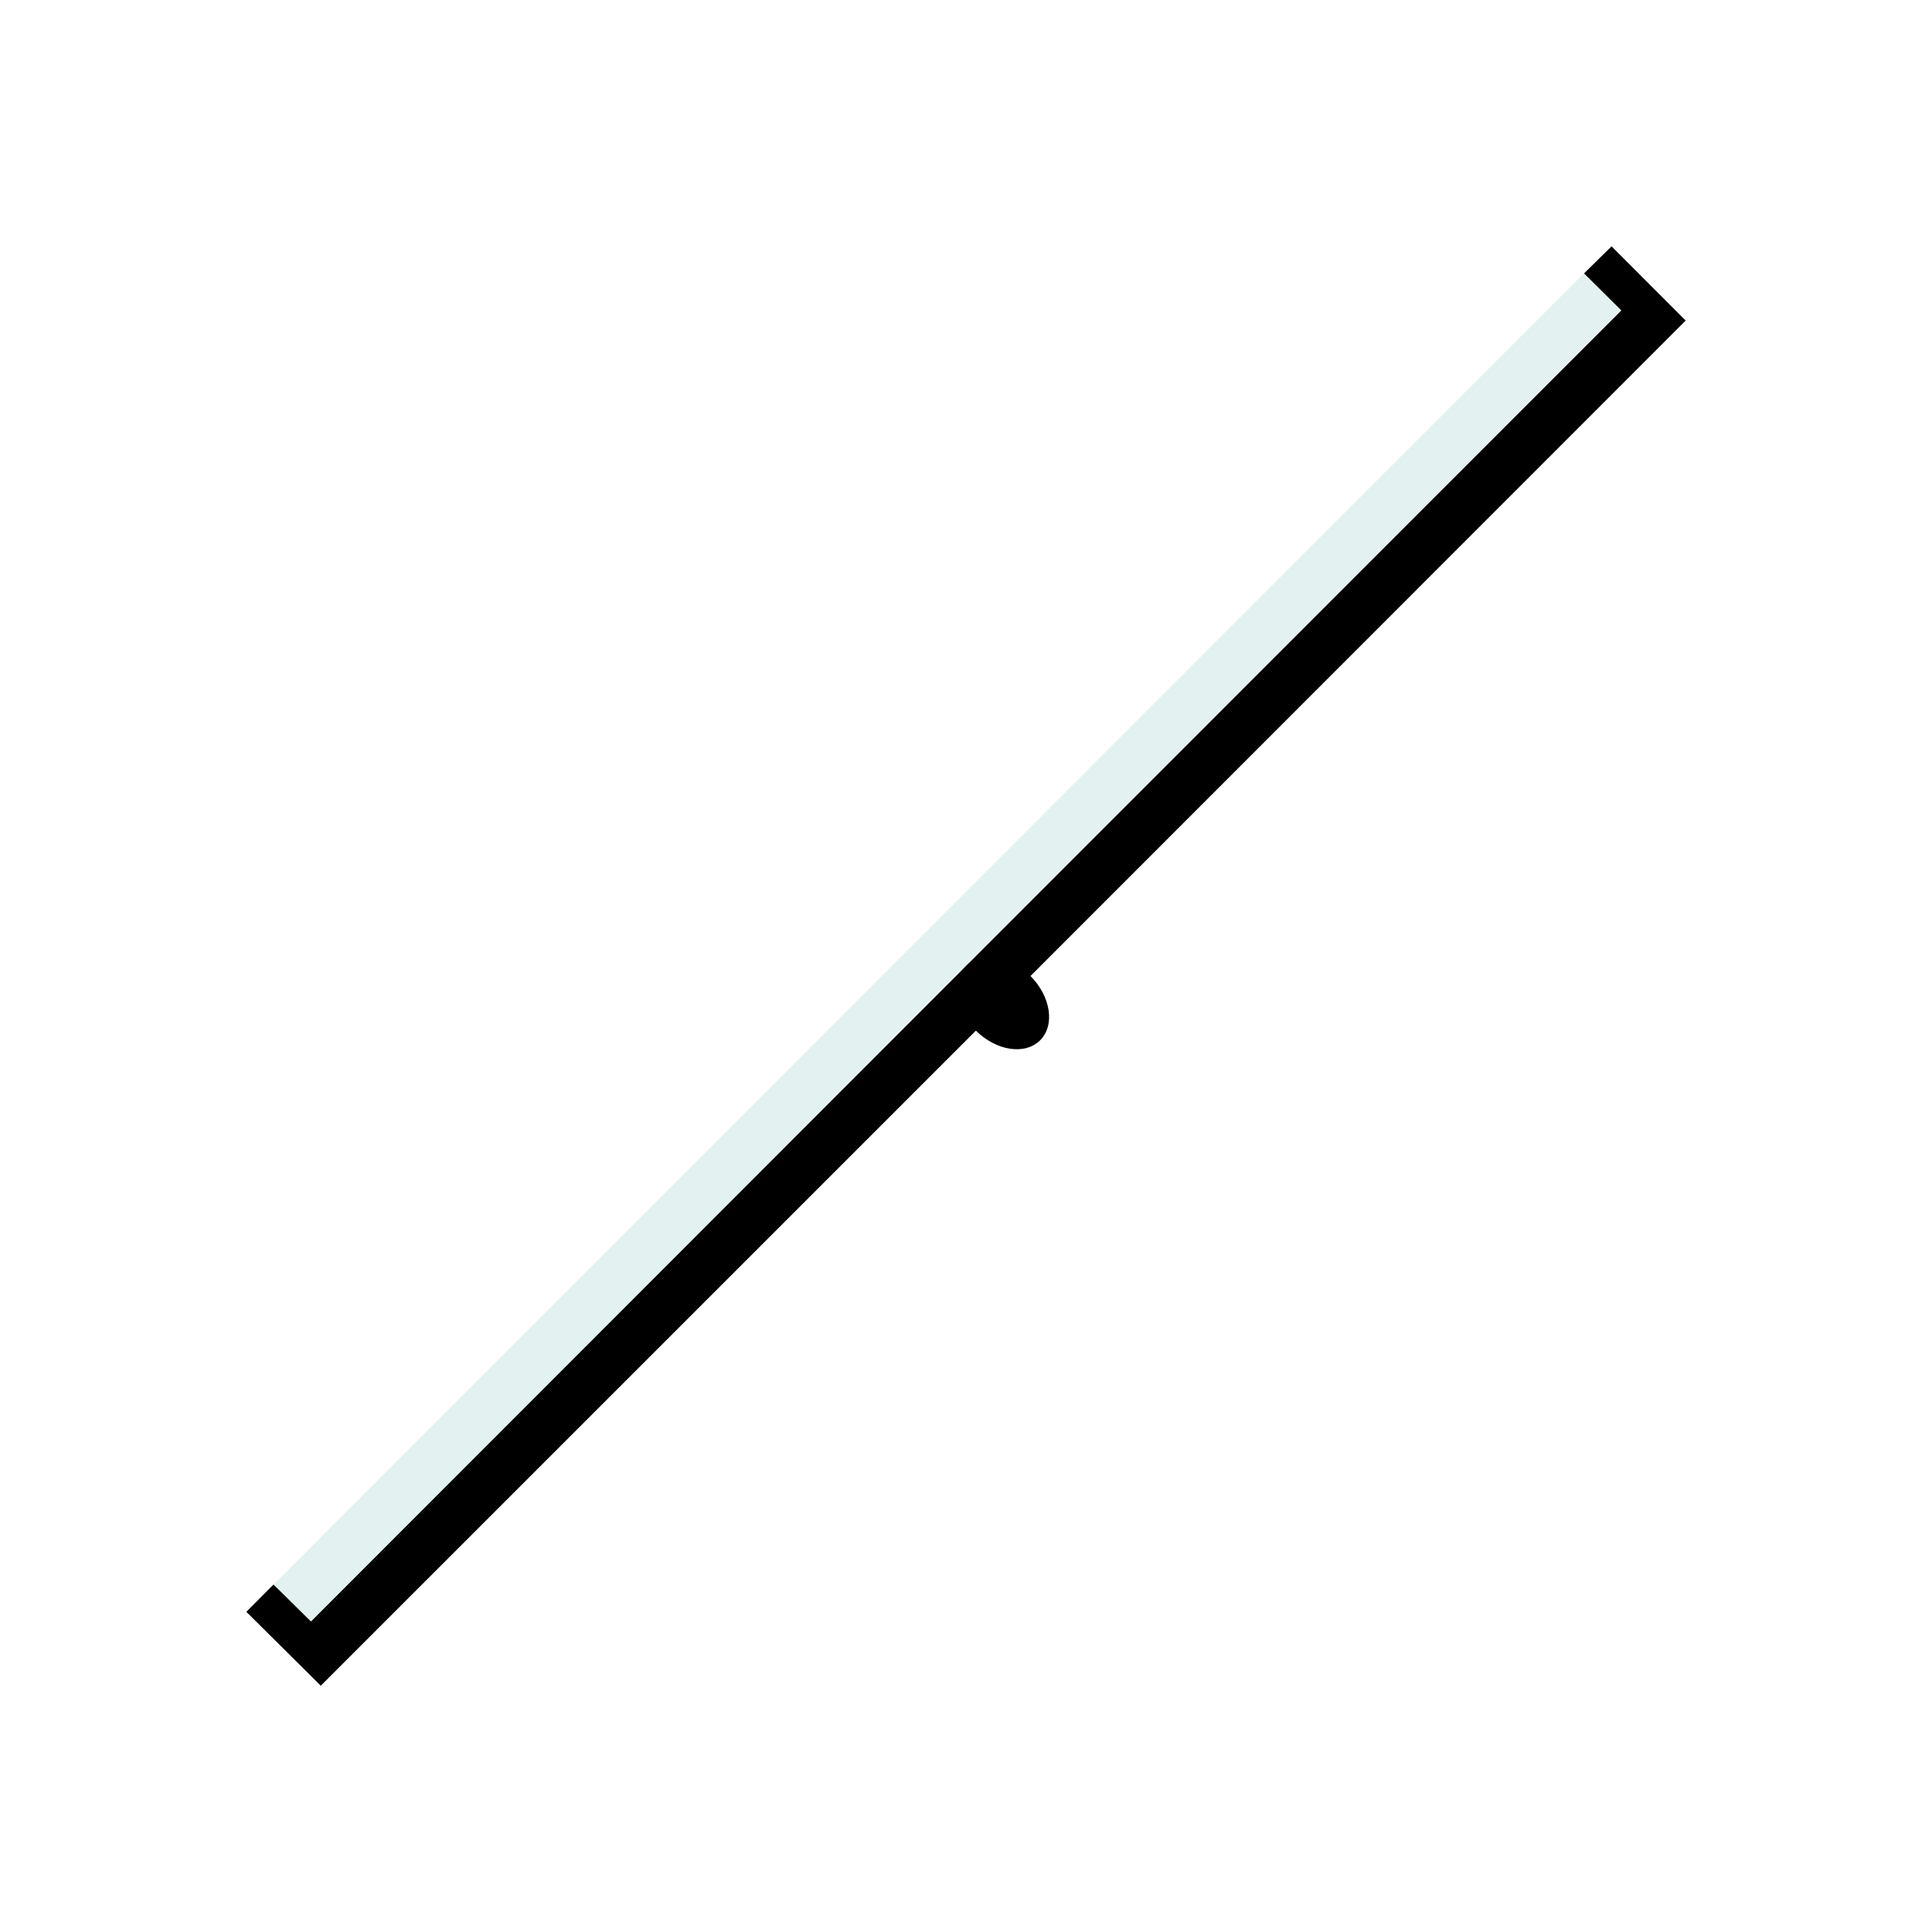
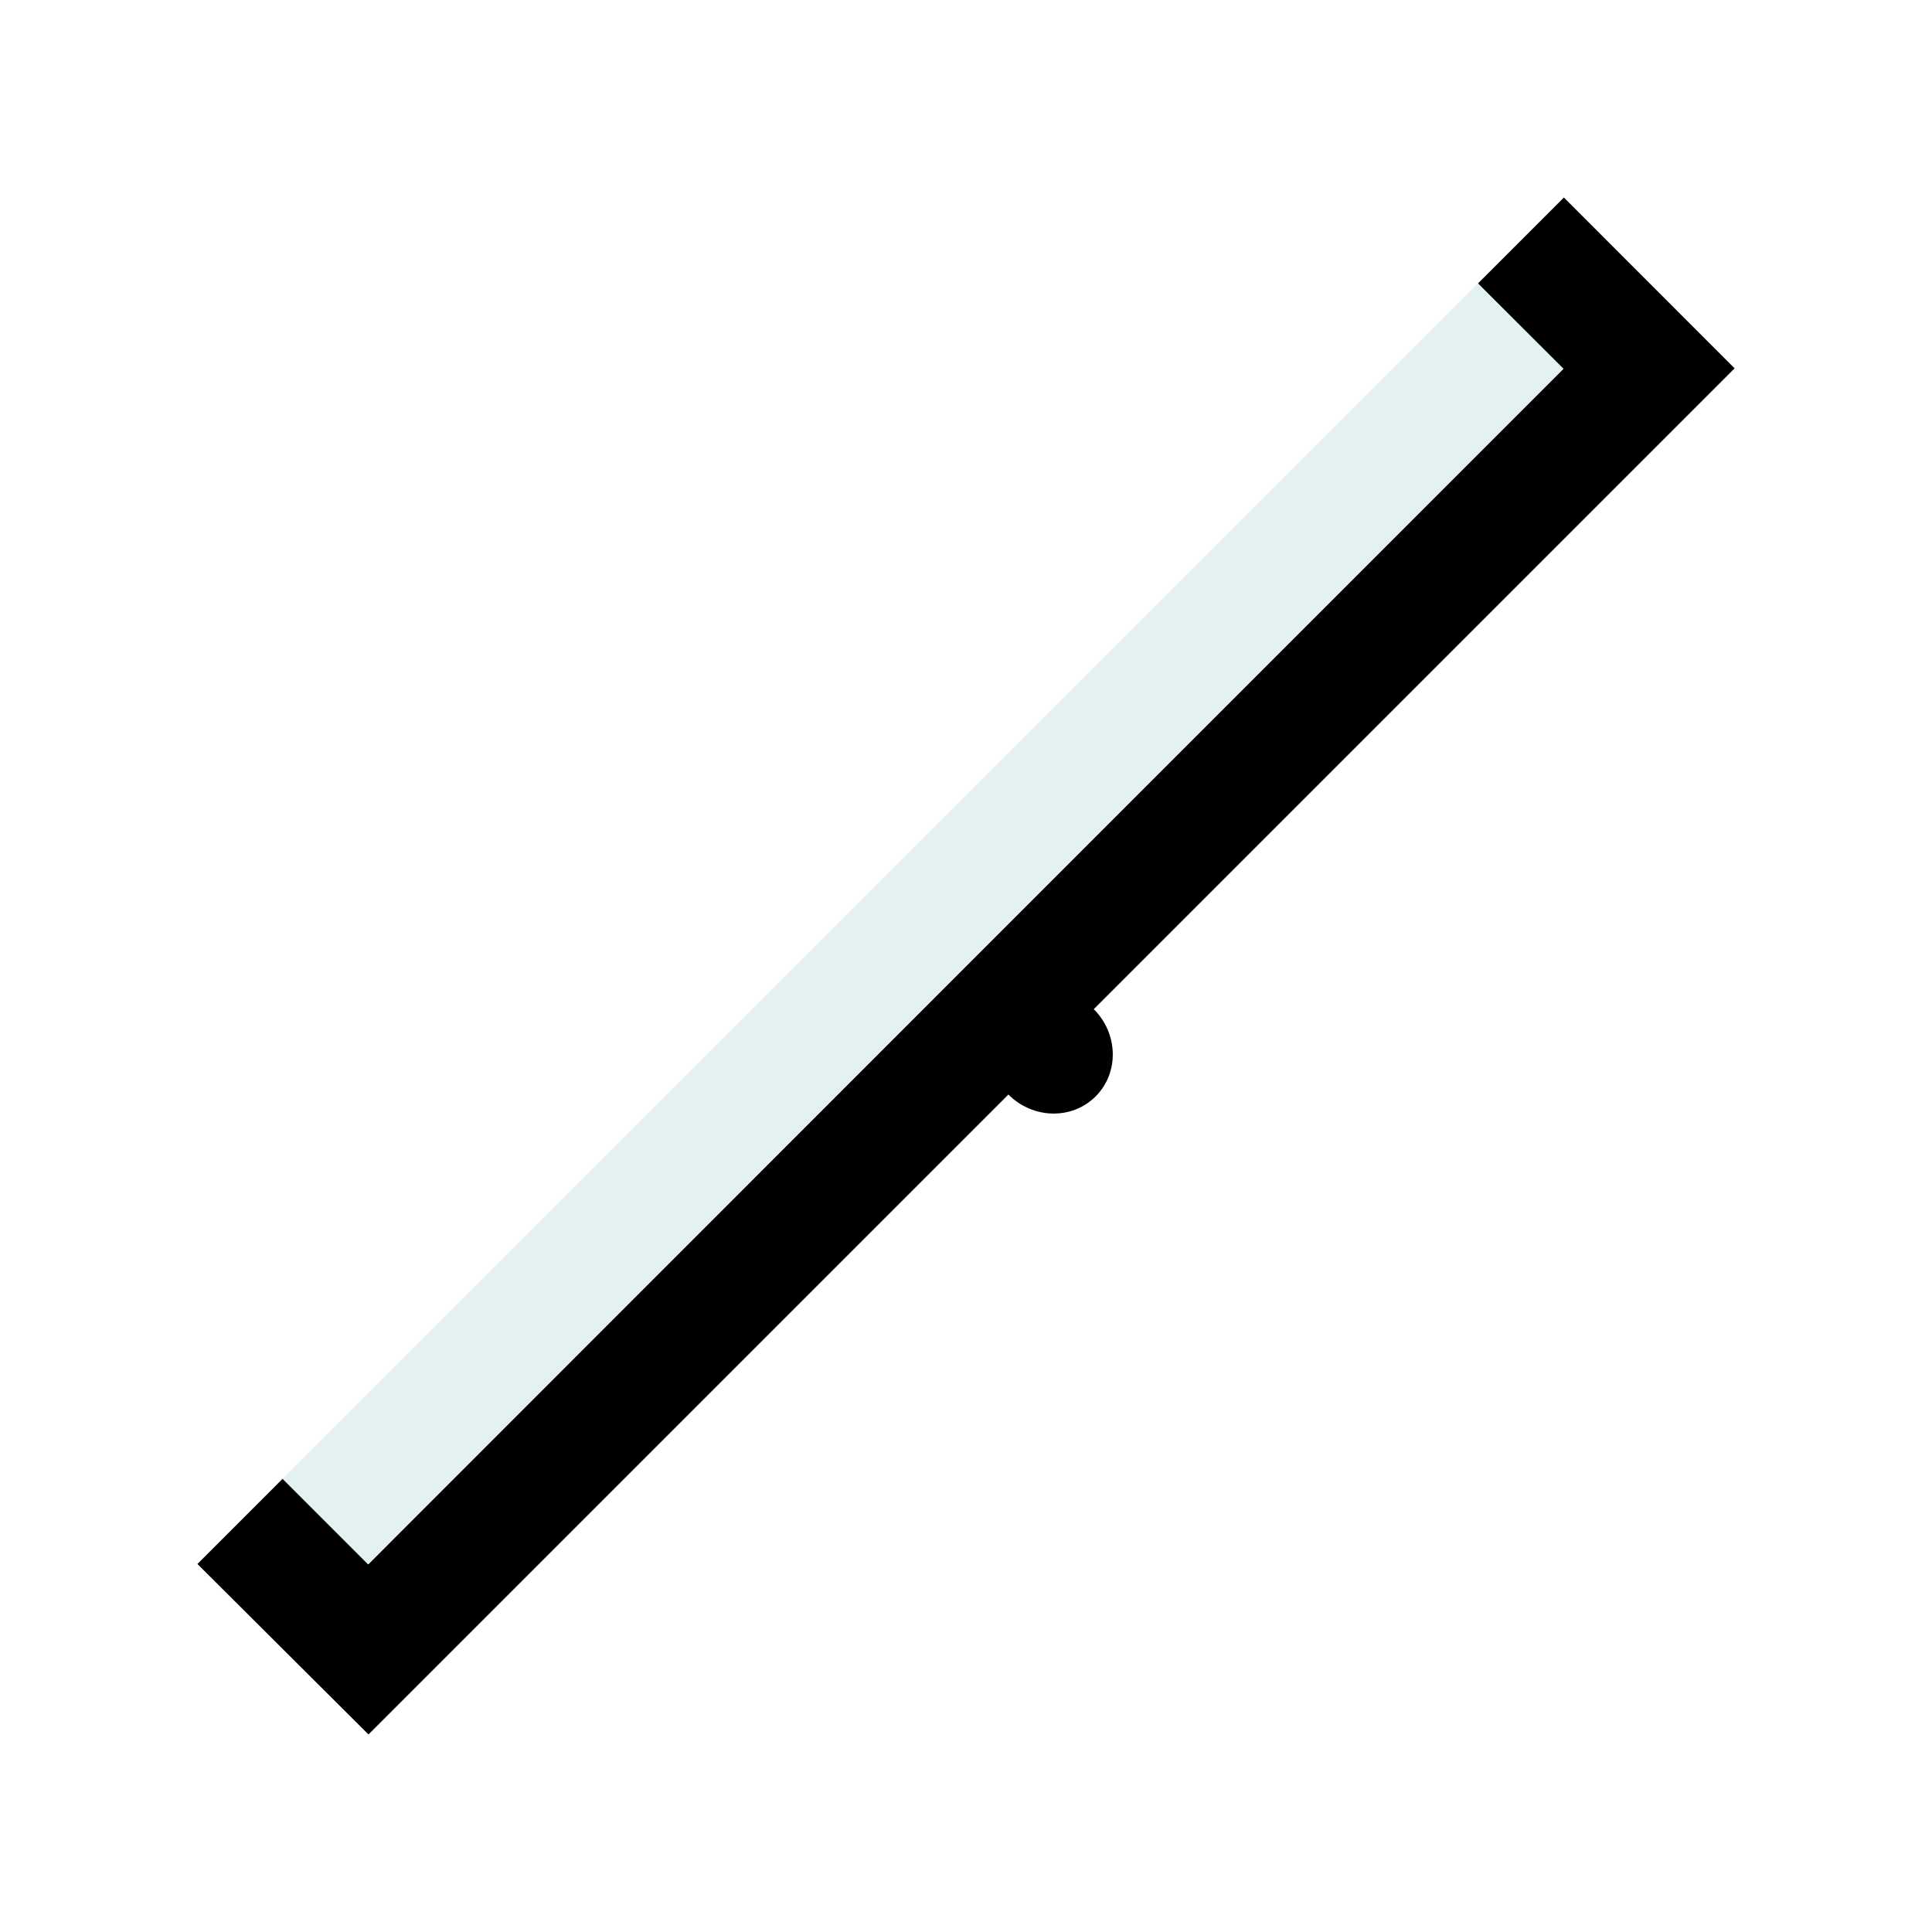
<svg xmlns="http://www.w3.org/2000/svg" width="48px" height="48px" id="svg3419" version="1.1">
  <defs id="defs3421" />
  <g id="layer1">
-     <g id="g5761" transform="matrix(2.264795,0.3461919,0.3462407,2.265115,-38.12129,-37.64531)">
-       <g transform="matrix(0.7071068,-0.7071068,0.7071068,0.7071068,-9.764394,23.92691)" id="g5221">
-         <path style="fill:#000000;fill-opacity:1;stroke:none" d="m 24.001,23.501 -11.998,0 -0.004,-0.498 -0.5,0.001 0.005,0.998 12.499,0.001 12.497,-0.001 0.001,-0.998 -0.5,-0.003 0.002,0.5 z" id="path2989" />
-         <path style="color:#000000;fill:#000000;fill-opacity:1;stroke:none;stroke-width:2;marker:none;visibility:visible;display:inline;overflow:visible;enable-background:accumulate" id="path2993" d="m 320,402.362 c 0,5.523 -4.477,10 -10,10 -5.523,0 -10,-4.477 -10,-10 0,-5.523 4.477,-10 10,-10 5.469,0 9.924,4.394 9.999,9.863" transform="matrix(0.0500239,0,0,0.0500239,8.49259,3.872272)" />
-         <path style="fill:#e3f1f0;fill-opacity:1;stroke:none" d="M 12,23.004 35.996,23 36,23.496 l -23.996,0.008 z" id="path5181" />
+     <g id="g7031" transform="matrix(0.7071068,-0.7071068,0.7071068,0.7071068,-7.827227,26.133)">
+       <path transform="matrix(0.09598279,-7.0596697e-6,-6.7667094e-6,0.1001522,-5.751942,-16.29528)" d="m 325.628,402.362 c 0,8.631 -6.997,15.628 -15.628,15.628 -8.631,0 -15.628,-6.997 -15.628,-15.628 0,-8.631 6.997,-15.628 15.628,-15.628 8.547,0 15.509,6.867 15.626,15.413" id="path2993" style="color:#000000;fill:#000000;fill-opacity:1;stroke:none;stroke-width:2;marker:none;visibility:visible;display:inline;overflow:visible;enable-background:accumulate" />
+       <g transform="translate(0,8)" id="g7023">
+         <path style="fill:#000000;fill-opacity:1;stroke:none" d="M 23.994,13.003 3,13.009 3,10 l -2.994,0 0.01,6 23.982,0 24.018,0 0.002,-6 L 45,10 l 0,3 z" id="path2989" />
+         <path style="fill:#e3f1f0;fill-opacity:1;stroke:none" d="M 3,10 44.993,10 45,13 3,13 z" id="path5181" />
      </g>
    </g>
  </g>
</svg>
